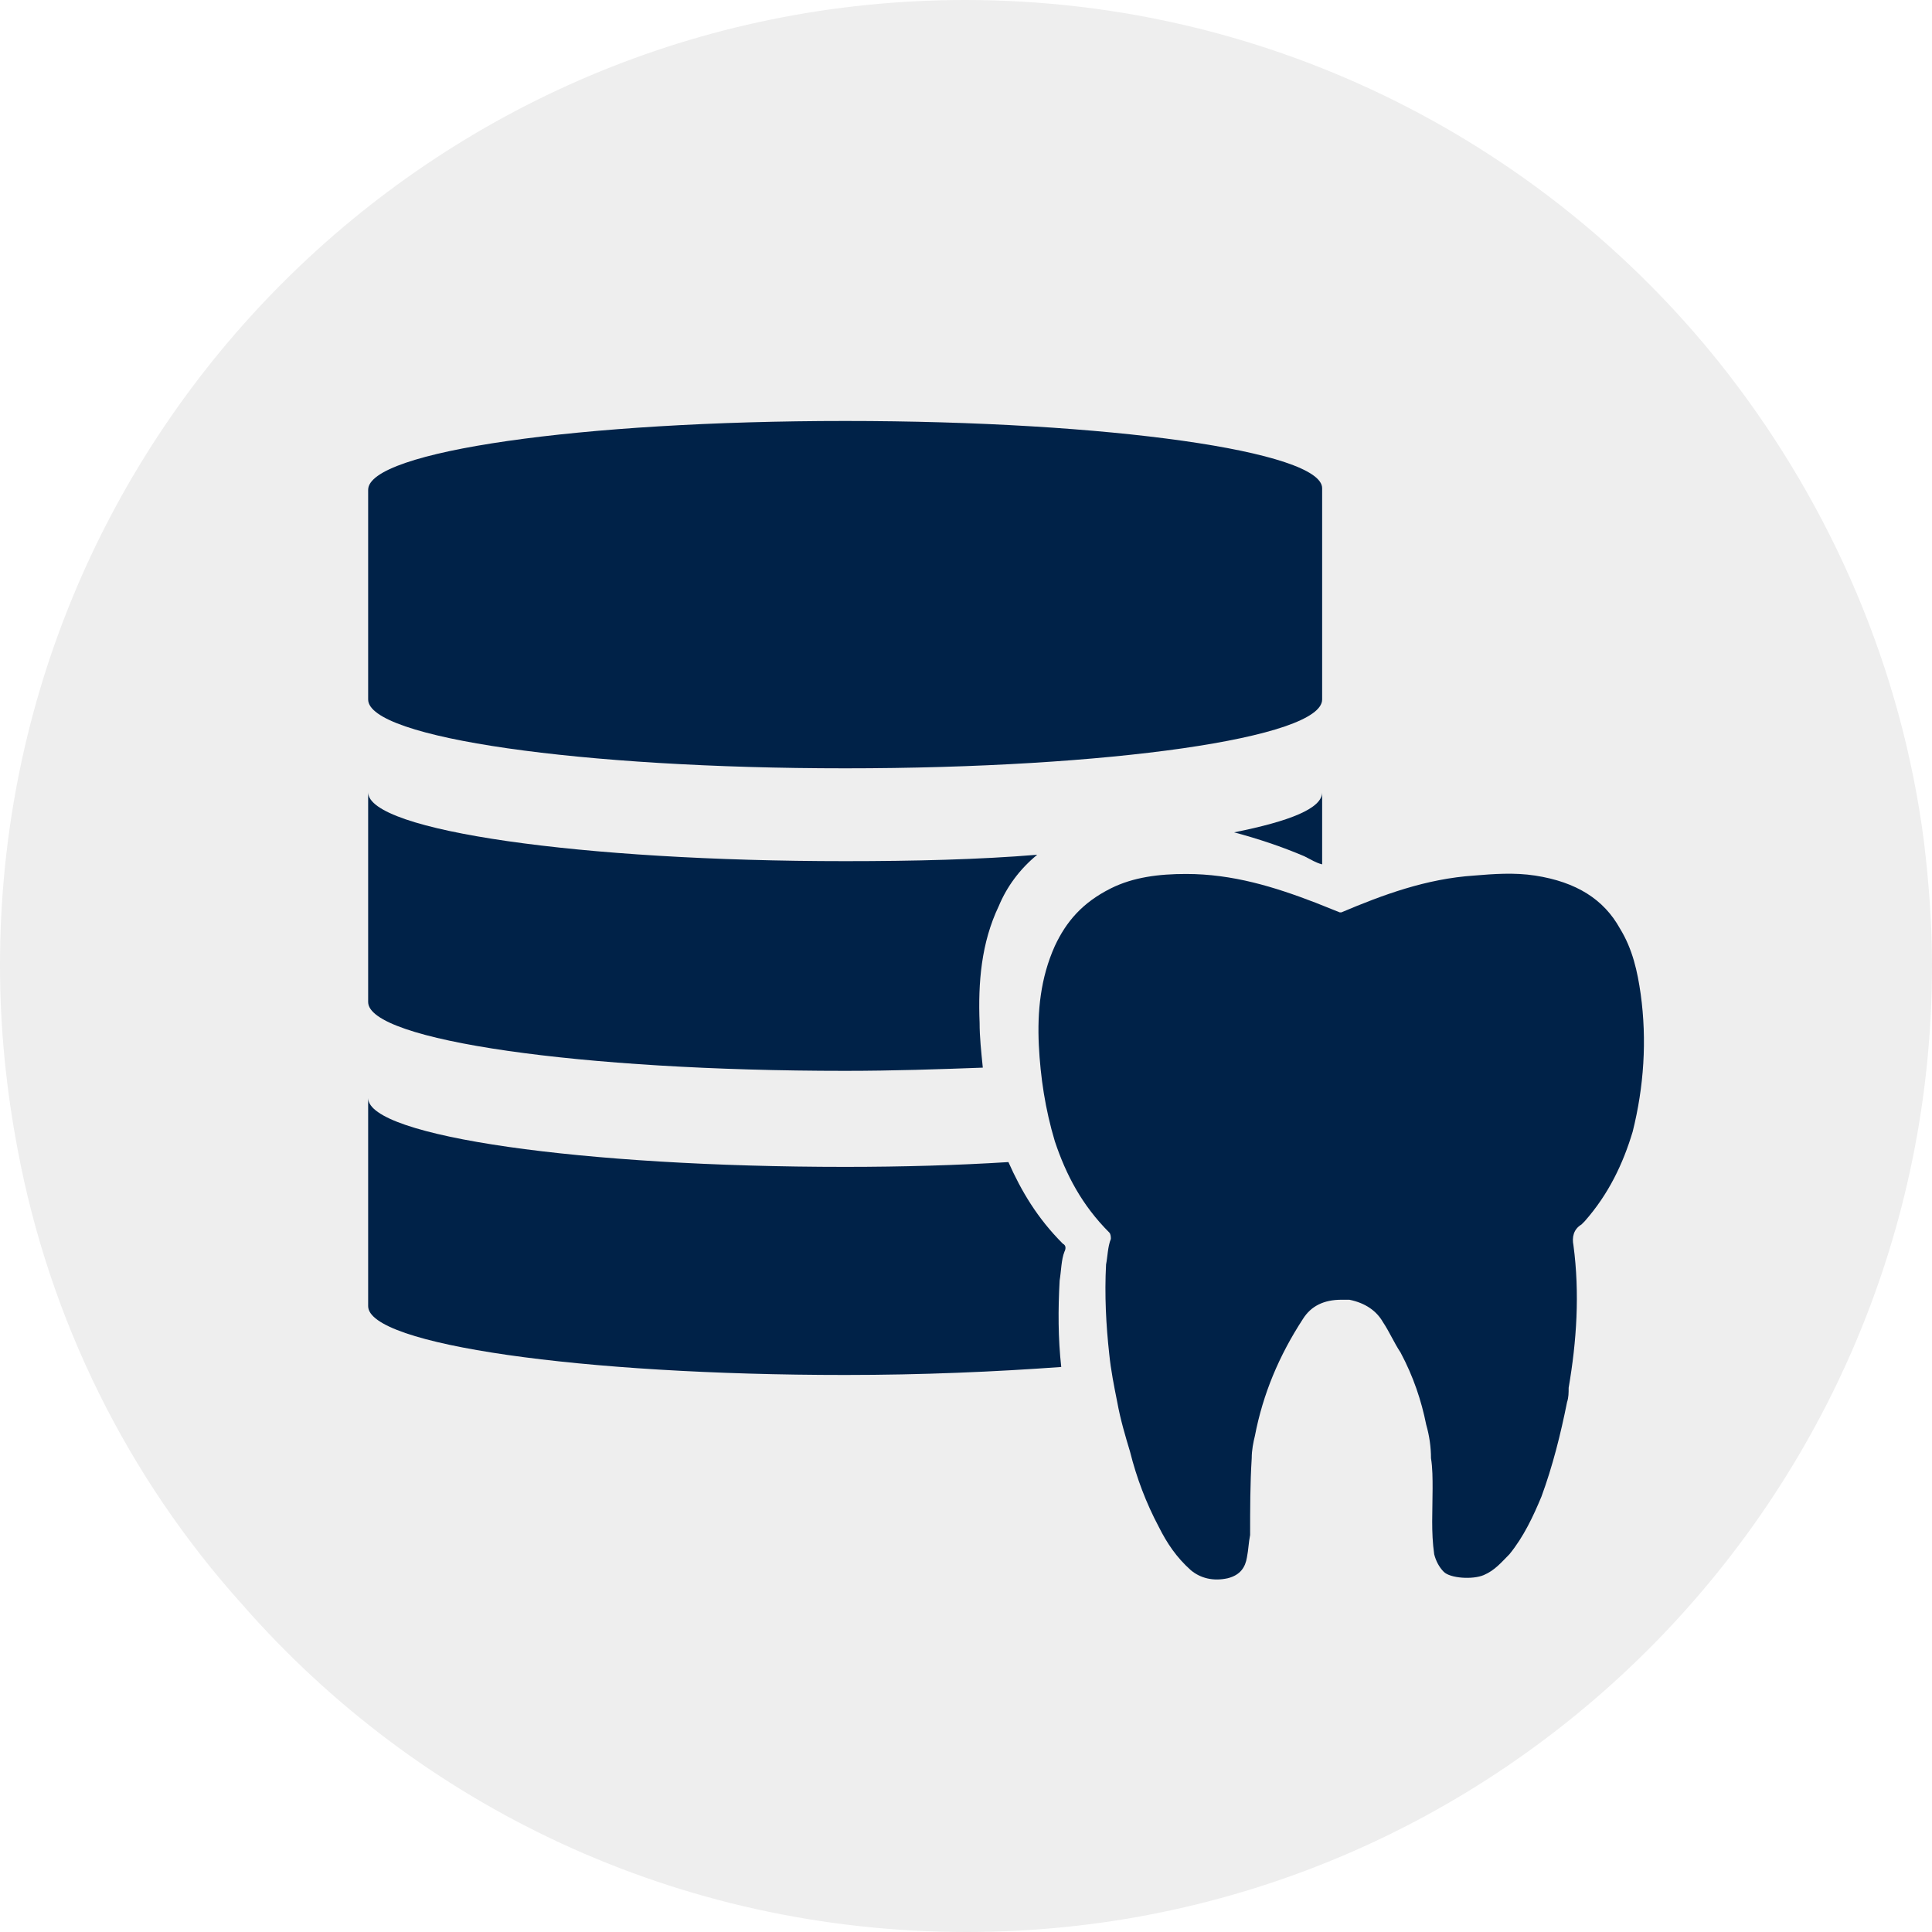
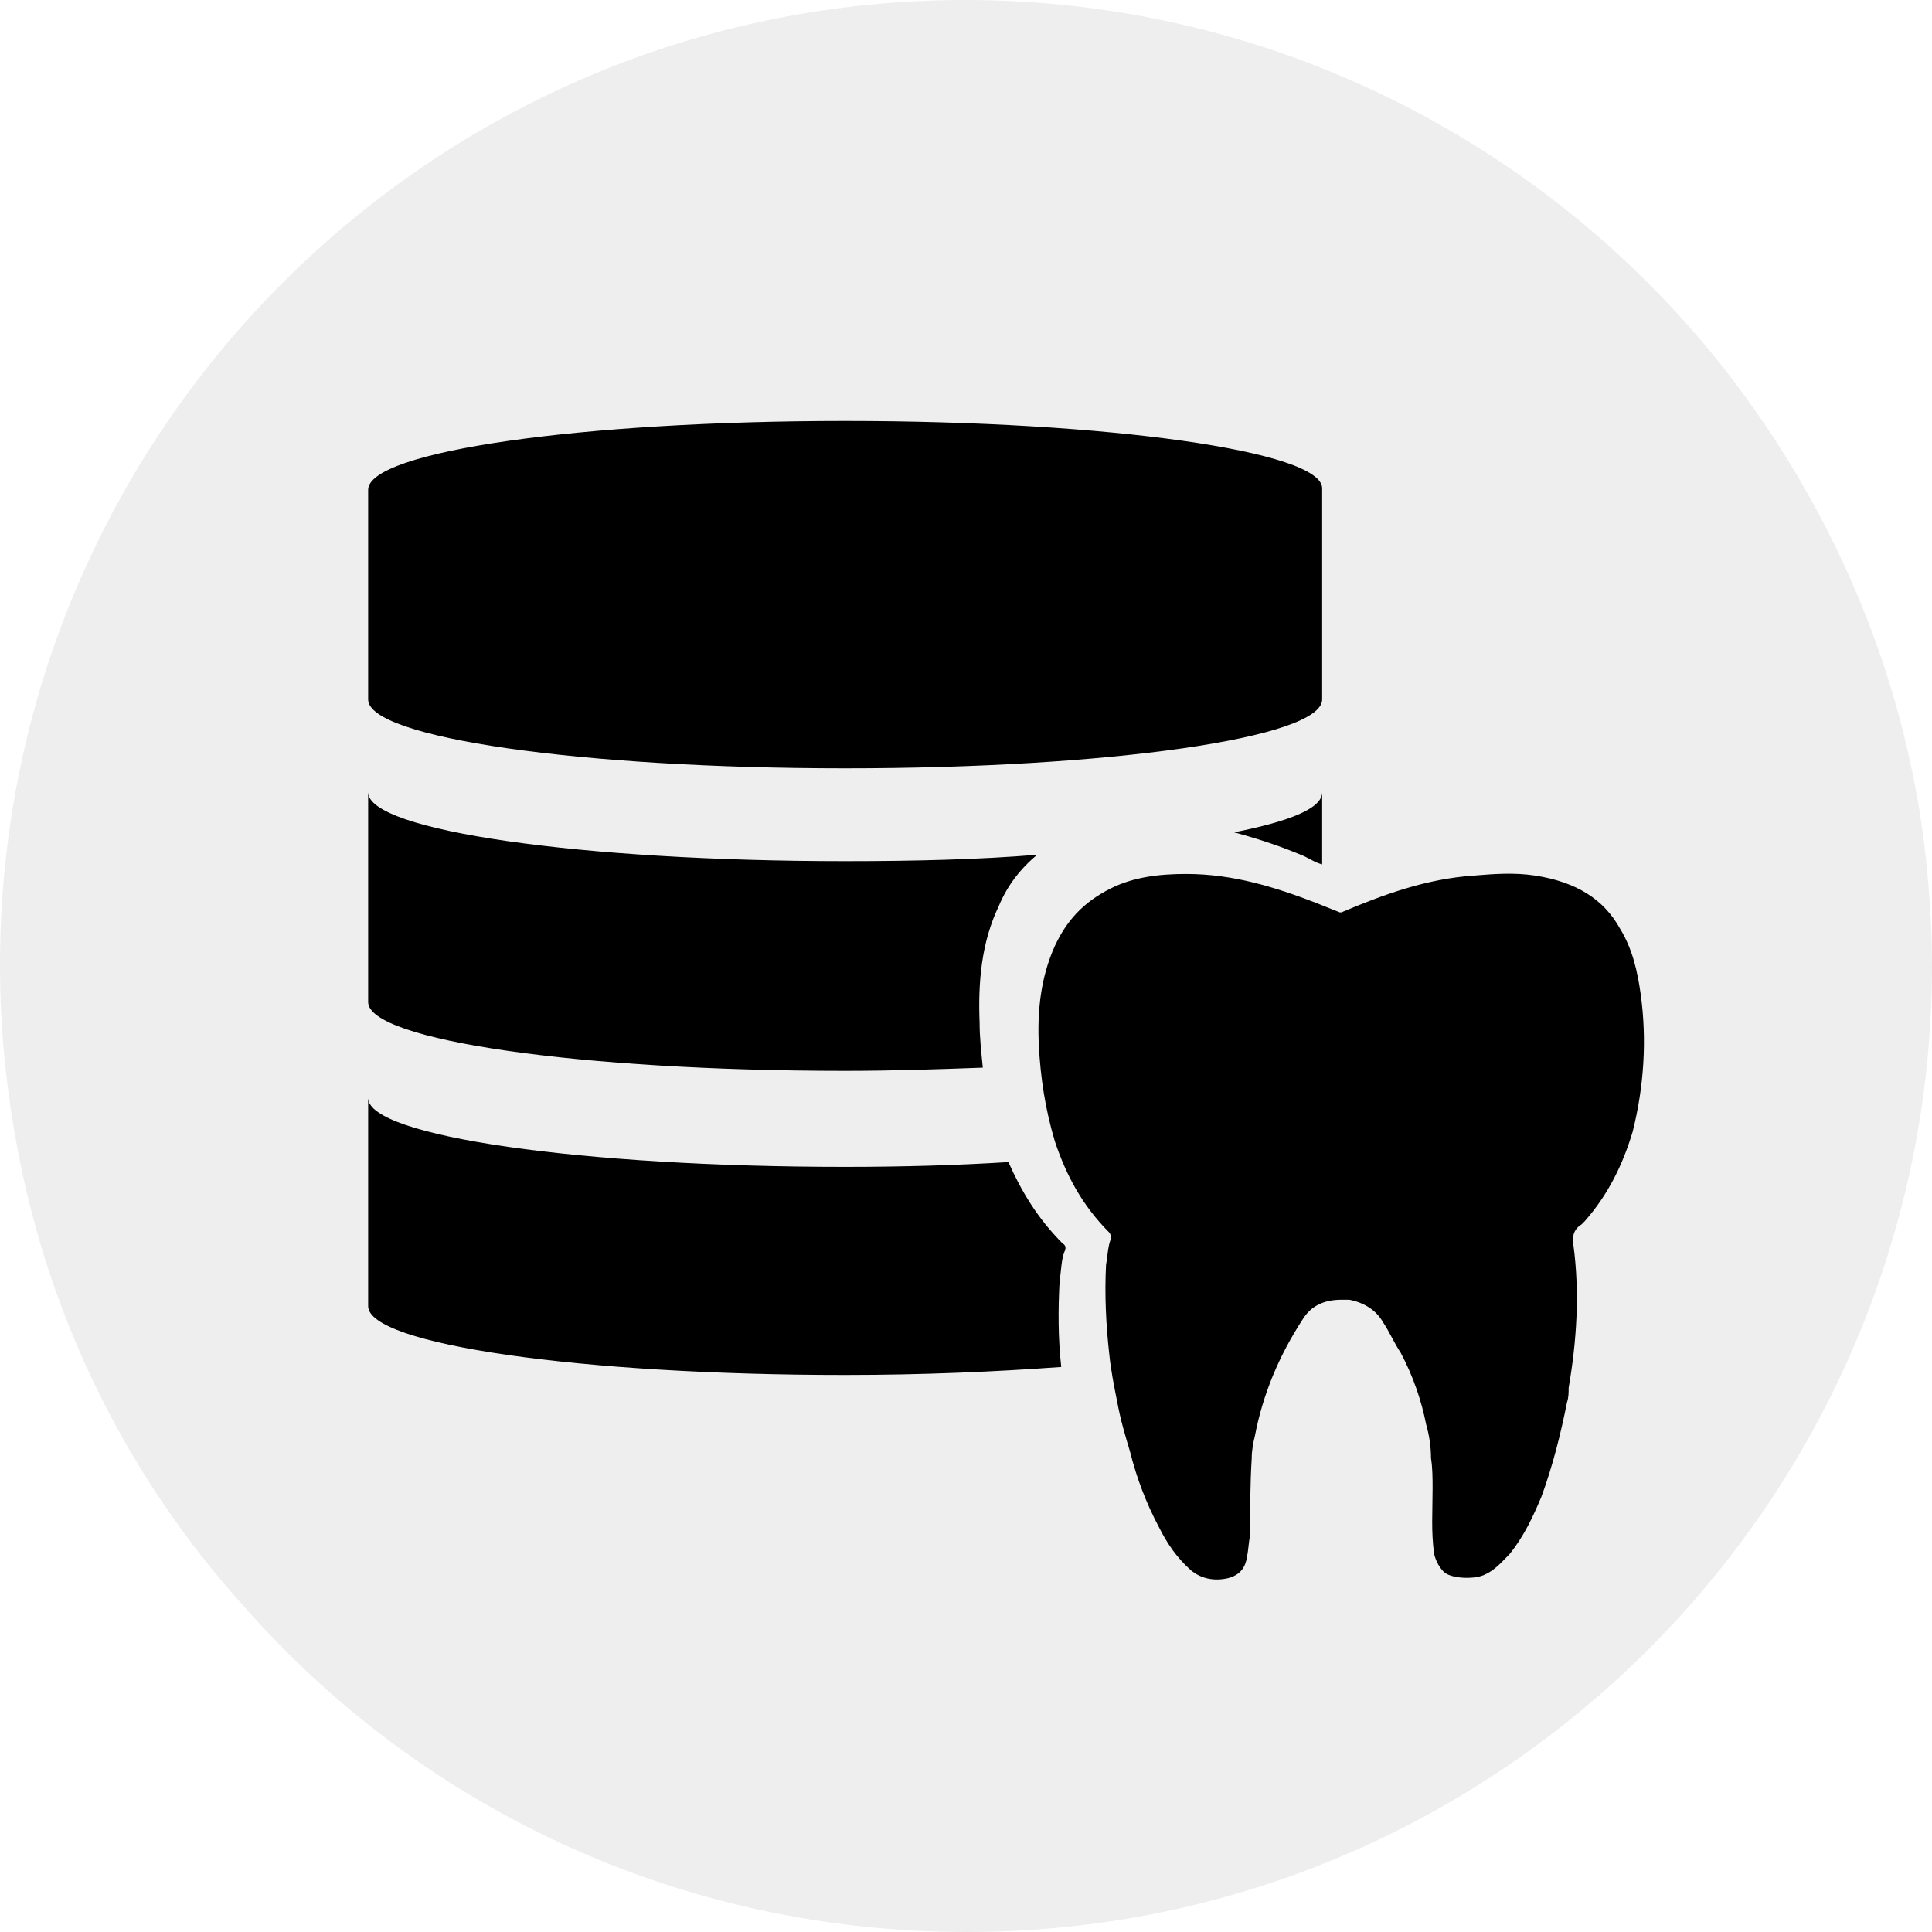
<svg xmlns="http://www.w3.org/2000/svg" version="1.1" id="Layer_1" x="0px" y="0px" viewBox="0 0 120.7 120.7" style="enable-background:new 0 0 120.7 120.7;" xml:space="preserve">
  <style type="text/css">
	.st0{fill:#EEEEEE;}
- 	.st1{fill:#002248;}
</style>
  <path class="st0" d="M120.7,60.3c0,33.3-27,60.4-60.3,60.4c-18.1,0-34.3-7.9-45.3-20.5c-7.1-7.9-12-17.7-14-28.4  C0.4,68.1,0,64.3,0,60.3C0,27,27,0,60.3,0C79.7,0,97,9.2,108,23.4c6.4,8.3,10.8,18.3,12.2,29.2C120.5,55.1,120.7,57.7,120.7,60.3z" />
-   <path class="st1" d="M52.8,26.3c-16.5,0-29.8,1.9-29.8,4.3v13.1c0,2.4,13.3,4.3,29.8,4.3c16.5,0,29.8-1.9,29.8-4.3V30.5  C82.6,28.2,69.3,26.3,52.8,26.3z" />
+   <path d="M52.8,26.3c-16.5,0-29.8,1.9-29.8,4.3v13.1c0,2.4,13.3,4.3,29.8,4.3s29.8-1.9,29.8-4.3V30.5C82.6,28.2,69.3,26.3,52.8,26.3z  " />
  <g>
-     <path class="st1" d="M52.8,53.8c4.3,0,8.4-0.1,12-0.4c-1.1,0.9-1.9,2-2.4,3.2c-1.1,2.3-1.3,4.8-1.2,7.3c0,0.9,0.1,1.8,0.2,2.8   c-2.7,0.1-5.6,0.2-8.6,0.2C36.3,66.9,23,65,23,62.6V49.5C23,51.9,36.3,53.8,52.8,53.8z" />
-     <path class="st1" d="M82.6,49.5V54c-0.4-0.1-0.7-0.3-1.1-0.5c-1.4-0.6-2.9-1.1-4.4-1.5C80.6,51.3,82.6,50.5,82.6,49.5z" />
+     <path d="M52.8,53.8c4.3,0,8.4-0.1,12-0.4c-1.1,0.9-1.9,2-2.4,3.2c-1.1,2.3-1.3,4.8-1.2,7.3c0,0.9,0.1,1.8,0.2,2.8   c-2.7,0.1-5.6,0.2-8.6,0.2C36.3,66.9,23,65,23,62.6V49.5C23,51.9,36.3,53.8,52.8,53.8z" />
+     <path d="M82.6,49.5V54c-0.4-0.1-0.7-0.3-1.1-0.5c-1.4-0.6-2.9-1.1-4.4-1.5C80.6,51.3,82.6,50.5,82.6,49.5z" />
  </g>
  <g>
-     <path class="st1" d="M66.2,80c-0.1,1.8-0.1,3.6,0.1,5.4c-4.1,0.3-8.7,0.5-13.5,0.5C36.3,85.9,23,84,23,81.6V68.6   c0,2.4,13.4,4.3,29.8,4.3c3.6,0,7-0.1,10.2-0.3c0.8,1.8,1.8,3.5,3.4,5.1c0.2,0.1,0.2,0.3,0.1,0.5C66.3,78.7,66.3,79.4,66.2,80z" />
+     <path d="M66.2,80c-0.1,1.8-0.1,3.6,0.1,5.4c-4.1,0.3-8.7,0.5-13.5,0.5C36.3,85.9,23,84,23,81.6v-13c0,2.4,13.4,4.3,29.8,4.3   c3.6,0,7-0.1,10.2-0.3c0.8,1.8,1.8,3.5,3.4,5.1c0.2,0.1,0.2,0.3,0.1,0.5C66.3,78.7,66.3,79.4,66.2,80z" />
  </g>
-   <path class="st1" d="M102.5,62.1c-0.2-1.4-0.5-2.8-1.3-4.1c-1-1.8-2.7-2.9-5.3-3.3c-1.3-0.2-2.6-0.1-3.8,0c-3,0.2-5.7,1.2-8.3,2.3  c0,0-0.1,0-0.1,0c-0.5-0.2-1-0.4-1.5-0.6c-2.6-1-5.2-1.8-8.1-1.8c-1.7,0-3.3,0.2-4.7,0.9c-1.8,0.9-2.8,2.1-3.5,3.6  c-0.9,2-1.1,4.1-1,6.2c0.1,2,0.4,4,1,6c0.7,2.1,1.7,4,3.4,5.7c0.1,0.1,0.1,0.3,0.1,0.4c-0.2,0.5-0.2,1.1-0.3,1.6  c-0.1,1.9,0,3.8,0.2,5.6c0.1,1,0.3,2,0.5,3c0.2,1.1,0.5,2.1,0.8,3.1c0.4,1.6,1,3.2,1.8,4.7c0.5,1,1.1,1.9,2,2.7  c0.6,0.5,1.4,0.7,2.3,0.5c0.8-0.2,1.1-0.7,1.2-1.3c0.1-0.5,0.1-0.9,0.2-1.4c0-1.6,0-3.2,0.1-4.8c0-0.5,0.1-1,0.2-1.4  c0.5-2.6,1.5-5,3-7.3c0.5-0.8,1.3-1.2,2.4-1.2c0.2,0,0.3,0,0.5,0c1,0.2,1.7,0.7,2.1,1.4c0.4,0.6,0.7,1.3,1.1,1.9  c0.8,1.5,1.3,3,1.6,4.5c0.2,0.7,0.3,1.4,0.3,2.1c0.1,0.6,0.1,1.3,0.1,1.9c0,1.4-0.1,2.7,0.1,4.1c0.1,0.4,0.3,0.8,0.6,1.1  c0.4,0.4,1.8,0.5,2.5,0.2c0.7-0.3,1.1-0.8,1.6-1.3c0.9-1.1,1.5-2.4,2-3.6c0.7-1.9,1.2-3.9,1.6-5.9c0.1-0.3,0.1-0.6,0.1-0.9  c0.5-2.9,0.7-5.9,0.3-8.9c-0.1-0.5,0-1,0.5-1.3c0.1-0.1,0.1-0.1,0.2-0.2c1.5-1.7,2.4-3.6,3-5.6C102.7,67.9,102.9,65,102.5,62.1z" />
+   <path d="M102.5,62.1c-0.2-1.4-0.5-2.8-1.3-4.1c-1-1.8-2.7-2.9-5.3-3.3c-1.3-0.2-2.6-0.1-3.8,0c-3,0.2-5.7,1.2-8.3,2.3h-0.1  c-0.5-0.2-1-0.4-1.5-0.6c-2.6-1-5.2-1.8-8.1-1.8c-1.7,0-3.3,0.2-4.7,0.9c-1.8,0.9-2.8,2.1-3.5,3.6c-0.9,2-1.1,4.1-1,6.2  c0.1,2,0.4,4,1,6c0.7,2.1,1.7,4,3.4,5.7c0.1,0.1,0.1,0.3,0.1,0.4c-0.2,0.5-0.2,1.1-0.3,1.6c-0.1,1.9,0,3.8,0.2,5.6  c0.1,1,0.3,2,0.5,3c0.2,1.1,0.5,2.1,0.8,3.1c0.4,1.6,1,3.2,1.8,4.7c0.5,1,1.1,1.9,2,2.7c0.6,0.5,1.4,0.7,2.3,0.5  c0.8-0.2,1.1-0.7,1.2-1.3c0.1-0.5,0.1-0.9,0.2-1.4c0-1.6,0-3.2,0.1-4.8c0-0.5,0.1-1,0.2-1.4c0.5-2.6,1.5-5,3-7.3  c0.5-0.8,1.3-1.2,2.4-1.2c0.2,0,0.3,0,0.5,0c1,0.2,1.7,0.7,2.1,1.4c0.4,0.6,0.7,1.3,1.1,1.9c0.8,1.5,1.3,3,1.6,4.5  c0.2,0.7,0.3,1.4,0.3,2.1c0.1,0.6,0.1,1.3,0.1,1.9c0,1.4-0.1,2.7,0.1,4.1c0.1,0.4,0.3,0.8,0.6,1.1c0.4,0.4,1.8,0.5,2.5,0.2  s1.1-0.8,1.6-1.3c0.9-1.1,1.5-2.4,2-3.6c0.7-1.9,1.2-3.9,1.6-5.9C98,87.3,98,87,98,86.7c0.5-2.9,0.7-5.9,0.3-8.9  c-0.1-0.5,0-1,0.5-1.3c0.1-0.1,0.1-0.1,0.2-0.2c1.5-1.7,2.4-3.6,3-5.6C102.7,67.9,102.9,65,102.5,62.1z" />
</svg>
